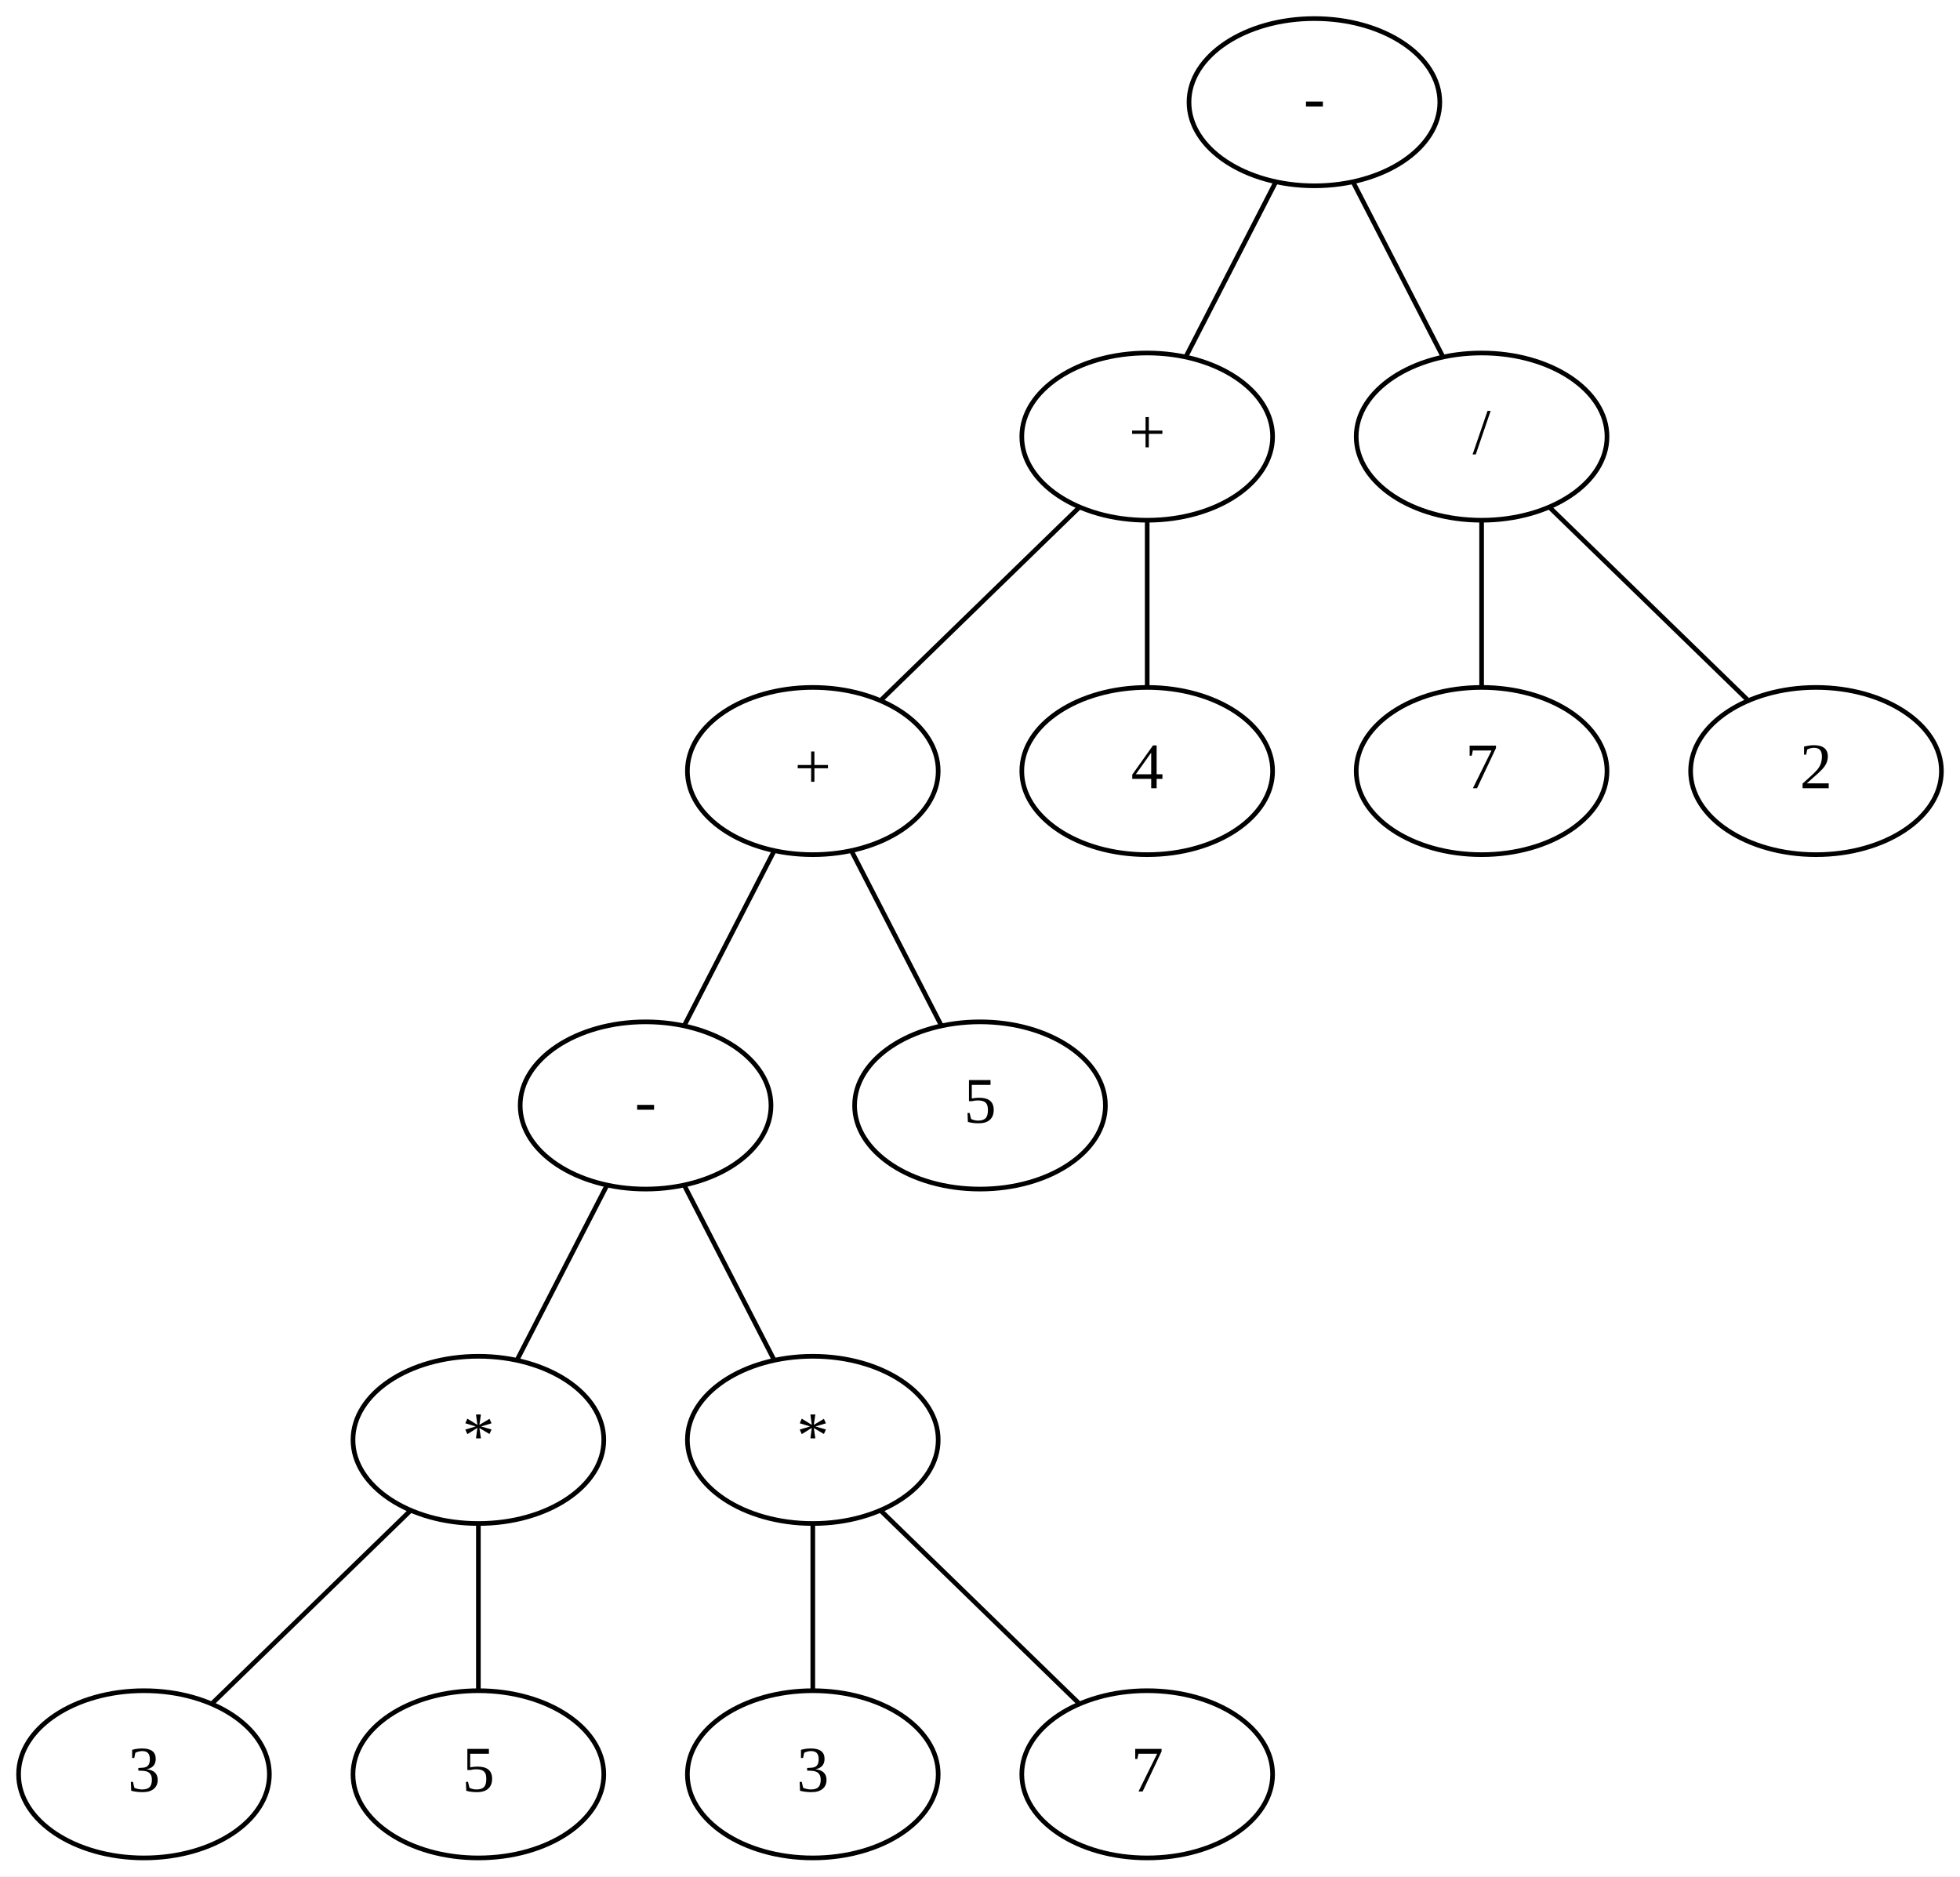
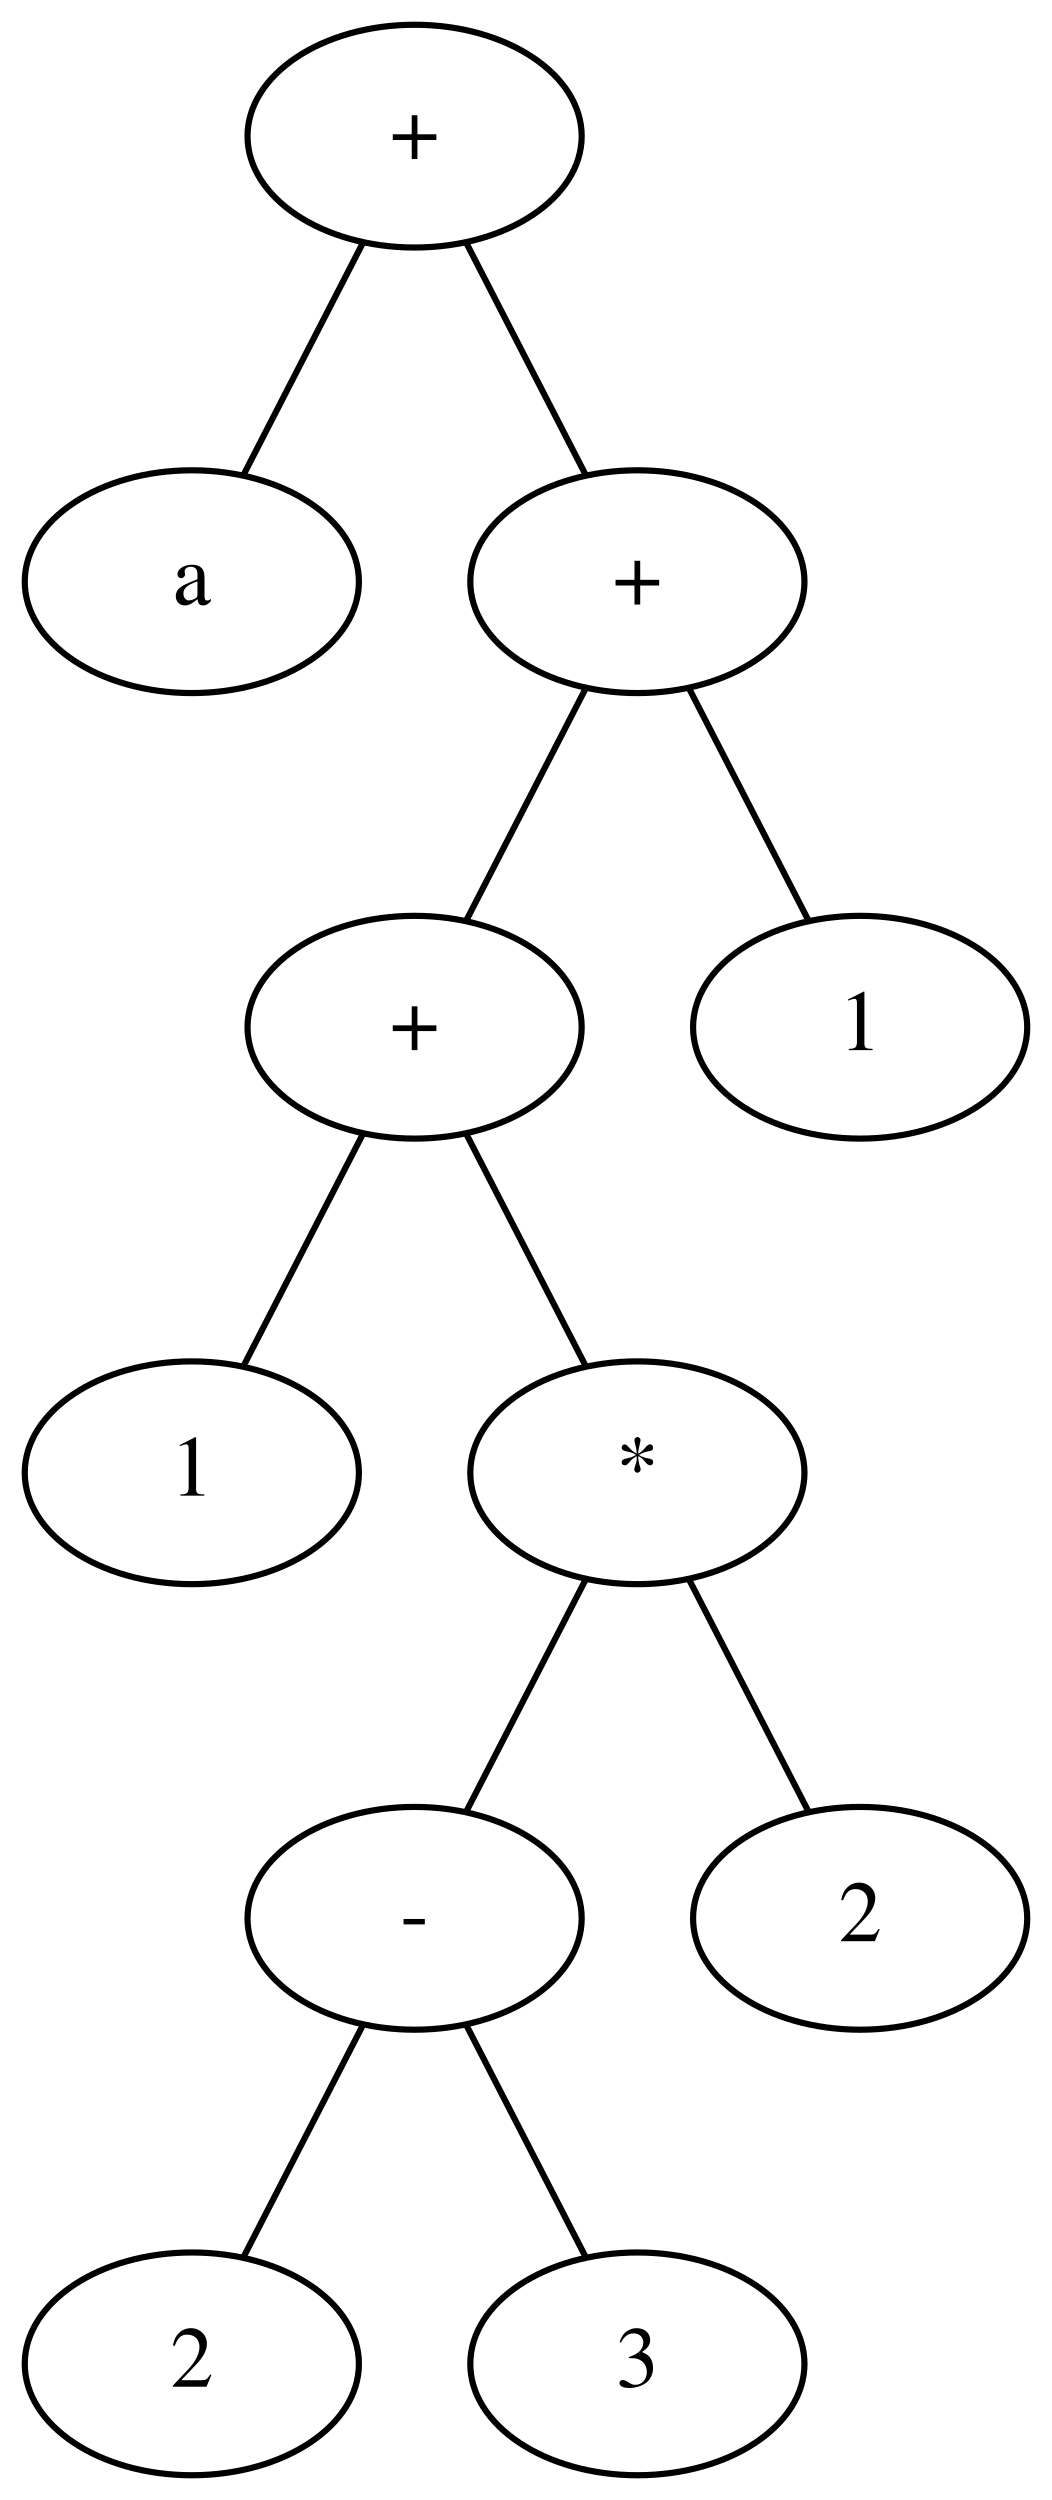
- <svg xmlns="http://www.w3.org/2000/svg" width="422pt" height="404pt" viewBox="0.00 0.00 422.00 404.00">
+ <svg xmlns="http://www.w3.org/2000/svg" width="170pt" height="404pt" viewBox="0.00 0.00 170.00 404.00">
  <g id="graph0" class="graph" transform="scale(1 1) rotate(0) translate(4 400)">
-     <polygon fill="white" stroke="transparent" points="-4,4 -4,-400 418,-400 418,4 -4,4" />
+     <polygon fill="white" stroke="transparent" points="-4,4 -4,-400 166,-400 166,4 -4,4" />
    <g id="node1" class="node">
-       <ellipse fill="none" stroke="black" cx="279" cy="-378" rx="27" ry="18" />
-       <text text-anchor="middle" x="279" y="-374.3" font-family="Times New Roman,serif" font-size="14.00">-</text>
+       <ellipse fill="none" stroke="black" cx="63" cy="-378" rx="27" ry="18" />
+       <text text-anchor="middle" x="63" y="-374.3" font-family="Times,serif" font-size="14.00">+</text>
    </g>
    <g id="node2" class="node">
-       <ellipse fill="none" stroke="black" cx="243" cy="-306" rx="27" ry="18" />
-       <text text-anchor="middle" x="243" y="-302.3" font-family="Times New Roman,serif" font-size="14.00">+</text>
+       <ellipse fill="none" stroke="black" cx="27" cy="-306" rx="27" ry="18" />
+       <text text-anchor="middle" x="27" y="-302.3" font-family="Times,serif" font-size="14.00">a</text>
    </g>
    <g id="edge1" class="edge">
-       <path fill="none" stroke="black" d="M270.65,-360.76C264.83,-349.46 257.11,-334.44 251.3,-323.15" />
-     </g>
-     <g id="node13" class="node">
-       <ellipse fill="none" stroke="black" cx="315" cy="-306" rx="27" ry="18" />
-       <text text-anchor="middle" x="315" y="-302.3" font-family="Times New Roman,serif" font-size="14.00">/</text>
-     </g>
-     <g id="edge12" class="edge">
-       <path fill="none" stroke="black" d="M287.35,-360.76C293.17,-349.46 300.89,-334.44 306.7,-323.15" />
+       <path fill="none" stroke="black" d="M54.65,-360.76C48.83,-349.46 41.11,-334.44 35.3,-323.15" />
    </g>
    <g id="node3" class="node">
-       <ellipse fill="none" stroke="black" cx="171" cy="-234" rx="27" ry="18" />
-       <text text-anchor="middle" x="171" y="-230.3" font-family="Times New Roman,serif" font-size="14.00">+</text>
+       <ellipse fill="none" stroke="black" cx="99" cy="-306" rx="27" ry="18" />
+       <text text-anchor="middle" x="99" y="-302.3" font-family="Times,serif" font-size="14.00">+</text>
    </g>
    <g id="edge2" class="edge">
-       <path fill="none" stroke="black" d="M228.43,-290.83C216.02,-278.77 198.27,-261.51 185.8,-249.38" />
-     </g>
-     <g id="node12" class="node">
-       <ellipse fill="none" stroke="black" cx="243" cy="-234" rx="27" ry="18" />
-       <text text-anchor="middle" x="243" y="-230.3" font-family="Times New Roman,serif" font-size="14.00">4</text>
-     </g>
-     <g id="edge11" class="edge">
-       <path fill="none" stroke="black" d="M243,-287.7C243,-276.85 243,-262.92 243,-252.1" />
+       <path fill="none" stroke="black" d="M71.35,-360.76C77.17,-349.46 84.89,-334.44 90.7,-323.15" />
    </g>
    <g id="node4" class="node">
-       <ellipse fill="none" stroke="black" cx="135" cy="-162" rx="27" ry="18" />
-       <text text-anchor="middle" x="135" y="-158.3" font-family="Times New Roman,serif" font-size="14.00">-</text>
+       <ellipse fill="none" stroke="black" cx="63" cy="-234" rx="27" ry="18" />
+       <text text-anchor="middle" x="63" y="-230.3" font-family="Times,serif" font-size="14.00">+</text>
    </g>
    <g id="edge3" class="edge">
-       <path fill="none" stroke="black" d="M162.65,-216.76C156.83,-205.46 149.11,-190.44 143.3,-179.15" />
+       <path fill="none" stroke="black" d="M90.65,-288.76C84.83,-277.46 77.11,-262.44 71.3,-251.15" />
    </g>
    <g id="node11" class="node">
-       <ellipse fill="none" stroke="black" cx="207" cy="-162" rx="27" ry="18" />
-       <text text-anchor="middle" x="207" y="-158.3" font-family="Times New Roman,serif" font-size="14.00">5</text>
+       <ellipse fill="none" stroke="black" cx="135" cy="-234" rx="27" ry="18" />
+       <text text-anchor="middle" x="135" y="-230.3" font-family="Times,serif" font-size="14.00">1</text>
    </g>
    <g id="edge10" class="edge">
-       <path fill="none" stroke="black" d="M179.35,-216.76C185.17,-205.46 192.89,-190.44 198.7,-179.15" />
+       <path fill="none" stroke="black" d="M107.35,-288.76C113.17,-277.46 120.89,-262.44 126.7,-251.15" />
    </g>
    <g id="node5" class="node">
-       <ellipse fill="none" stroke="black" cx="99" cy="-90" rx="27" ry="18" />
-       <text text-anchor="middle" x="99" y="-86.3" font-family="Times New Roman,serif" font-size="14.00">*</text>
+       <ellipse fill="none" stroke="black" cx="27" cy="-162" rx="27" ry="18" />
+       <text text-anchor="middle" x="27" y="-158.3" font-family="Times,serif" font-size="14.00">1</text>
    </g>
    <g id="edge4" class="edge">
-       <path fill="none" stroke="black" d="M126.65,-144.76C120.83,-133.46 113.11,-118.44 107.3,-107.15" />
+       <path fill="none" stroke="black" d="M54.65,-216.76C48.83,-205.46 41.11,-190.44 35.3,-179.15" />
+     </g>
+     <g id="node6" class="node">
+       <ellipse fill="none" stroke="black" cx="99" cy="-162" rx="27" ry="18" />
+       <text text-anchor="middle" x="99" y="-158.3" font-family="Times,serif" font-size="14.00">*</text>
+     </g>
+     <g id="edge5" class="edge">
+       <path fill="none" stroke="black" d="M71.35,-216.76C77.17,-205.46 84.89,-190.44 90.7,-179.15" />
+     </g>
+     <g id="node7" class="node">
+       <ellipse fill="none" stroke="black" cx="63" cy="-90" rx="27" ry="18" />
+       <text text-anchor="middle" x="63" y="-86.3" font-family="Times,serif" font-size="14.00">-</text>
+     </g>
+     <g id="edge6" class="edge">
+       <path fill="none" stroke="black" d="M90.65,-144.76C84.83,-133.46 77.11,-118.44 71.3,-107.15" />
+     </g>
+     <g id="node10" class="node">
+       <ellipse fill="none" stroke="black" cx="135" cy="-90" rx="27" ry="18" />
+       <text text-anchor="middle" x="135" y="-86.3" font-family="Times,serif" font-size="14.00">2</text>
+     </g>
+     <g id="edge9" class="edge">
+       <path fill="none" stroke="black" d="M107.35,-144.76C113.17,-133.46 120.89,-118.44 126.7,-107.15" />
    </g>
    <g id="node8" class="node">
-       <ellipse fill="none" stroke="black" cx="171" cy="-90" rx="27" ry="18" />
-       <text text-anchor="middle" x="171" y="-86.3" font-family="Times New Roman,serif" font-size="14.00">*</text>
+       <ellipse fill="none" stroke="black" cx="27" cy="-18" rx="27" ry="18" />
+       <text text-anchor="middle" x="27" y="-14.3" font-family="Times,serif" font-size="14.00">2</text>
    </g>
    <g id="edge7" class="edge">
-       <path fill="none" stroke="black" d="M143.35,-144.76C149.17,-133.46 156.89,-118.44 162.7,-107.15" />
-     </g>
-     <g id="node6" class="node">
-       <ellipse fill="none" stroke="black" cx="27" cy="-18" rx="27" ry="18" />
-       <text text-anchor="middle" x="27" y="-14.3" font-family="Times New Roman,serif" font-size="14.00">3</text>
-     </g>
-     <g id="edge5" class="edge">
-       <path fill="none" stroke="black" d="M84.43,-74.83C72.02,-62.77 54.27,-45.51 41.8,-33.38" />
-     </g>
-     <g id="node7" class="node">
-       <ellipse fill="none" stroke="black" cx="99" cy="-18" rx="27" ry="18" />
-       <text text-anchor="middle" x="99" y="-14.3" font-family="Times New Roman,serif" font-size="14.00">5</text>
-     </g>
-     <g id="edge6" class="edge">
-       <path fill="none" stroke="black" d="M99,-71.7C99,-60.85 99,-46.92 99,-36.1" />
+       <path fill="none" stroke="black" d="M54.65,-72.76C48.83,-61.46 41.11,-46.44 35.3,-35.15" />
    </g>
    <g id="node9" class="node">
-       <ellipse fill="none" stroke="black" cx="171" cy="-18" rx="27" ry="18" />
-       <text text-anchor="middle" x="171" y="-14.3" font-family="Times New Roman,serif" font-size="14.00">3</text>
+       <ellipse fill="none" stroke="black" cx="99" cy="-18" rx="27" ry="18" />
+       <text text-anchor="middle" x="99" y="-14.3" font-family="Times,serif" font-size="14.00">3</text>
    </g>
    <g id="edge8" class="edge">
-       <path fill="none" stroke="black" d="M171,-71.7C171,-60.85 171,-46.92 171,-36.1" />
-     </g>
-     <g id="node10" class="node">
-       <ellipse fill="none" stroke="black" cx="243" cy="-18" rx="27" ry="18" />
-       <text text-anchor="middle" x="243" y="-14.3" font-family="Times New Roman,serif" font-size="14.00">7</text>
-     </g>
-     <g id="edge9" class="edge">
-       <path fill="none" stroke="black" d="M185.57,-74.83C197.98,-62.77 215.73,-45.51 228.2,-33.38" />
-     </g>
-     <g id="node14" class="node">
-       <ellipse fill="none" stroke="black" cx="315" cy="-234" rx="27" ry="18" />
-       <text text-anchor="middle" x="315" y="-230.3" font-family="Times New Roman,serif" font-size="14.00">7</text>
-     </g>
-     <g id="edge13" class="edge">
-       <path fill="none" stroke="black" d="M315,-287.7C315,-276.85 315,-262.92 315,-252.1" />
-     </g>
-     <g id="node15" class="node">
-       <ellipse fill="none" stroke="black" cx="387" cy="-234" rx="27" ry="18" />
-       <text text-anchor="middle" x="387" y="-230.3" font-family="Times New Roman,serif" font-size="14.00">2</text>
-     </g>
-     <g id="edge14" class="edge">
-       <path fill="none" stroke="black" d="M329.57,-290.83C341.98,-278.77 359.73,-261.51 372.2,-249.38" />
+       <path fill="none" stroke="black" d="M71.35,-72.76C77.17,-61.46 84.89,-46.44 90.7,-35.15" />
    </g>
  </g>
</svg>
